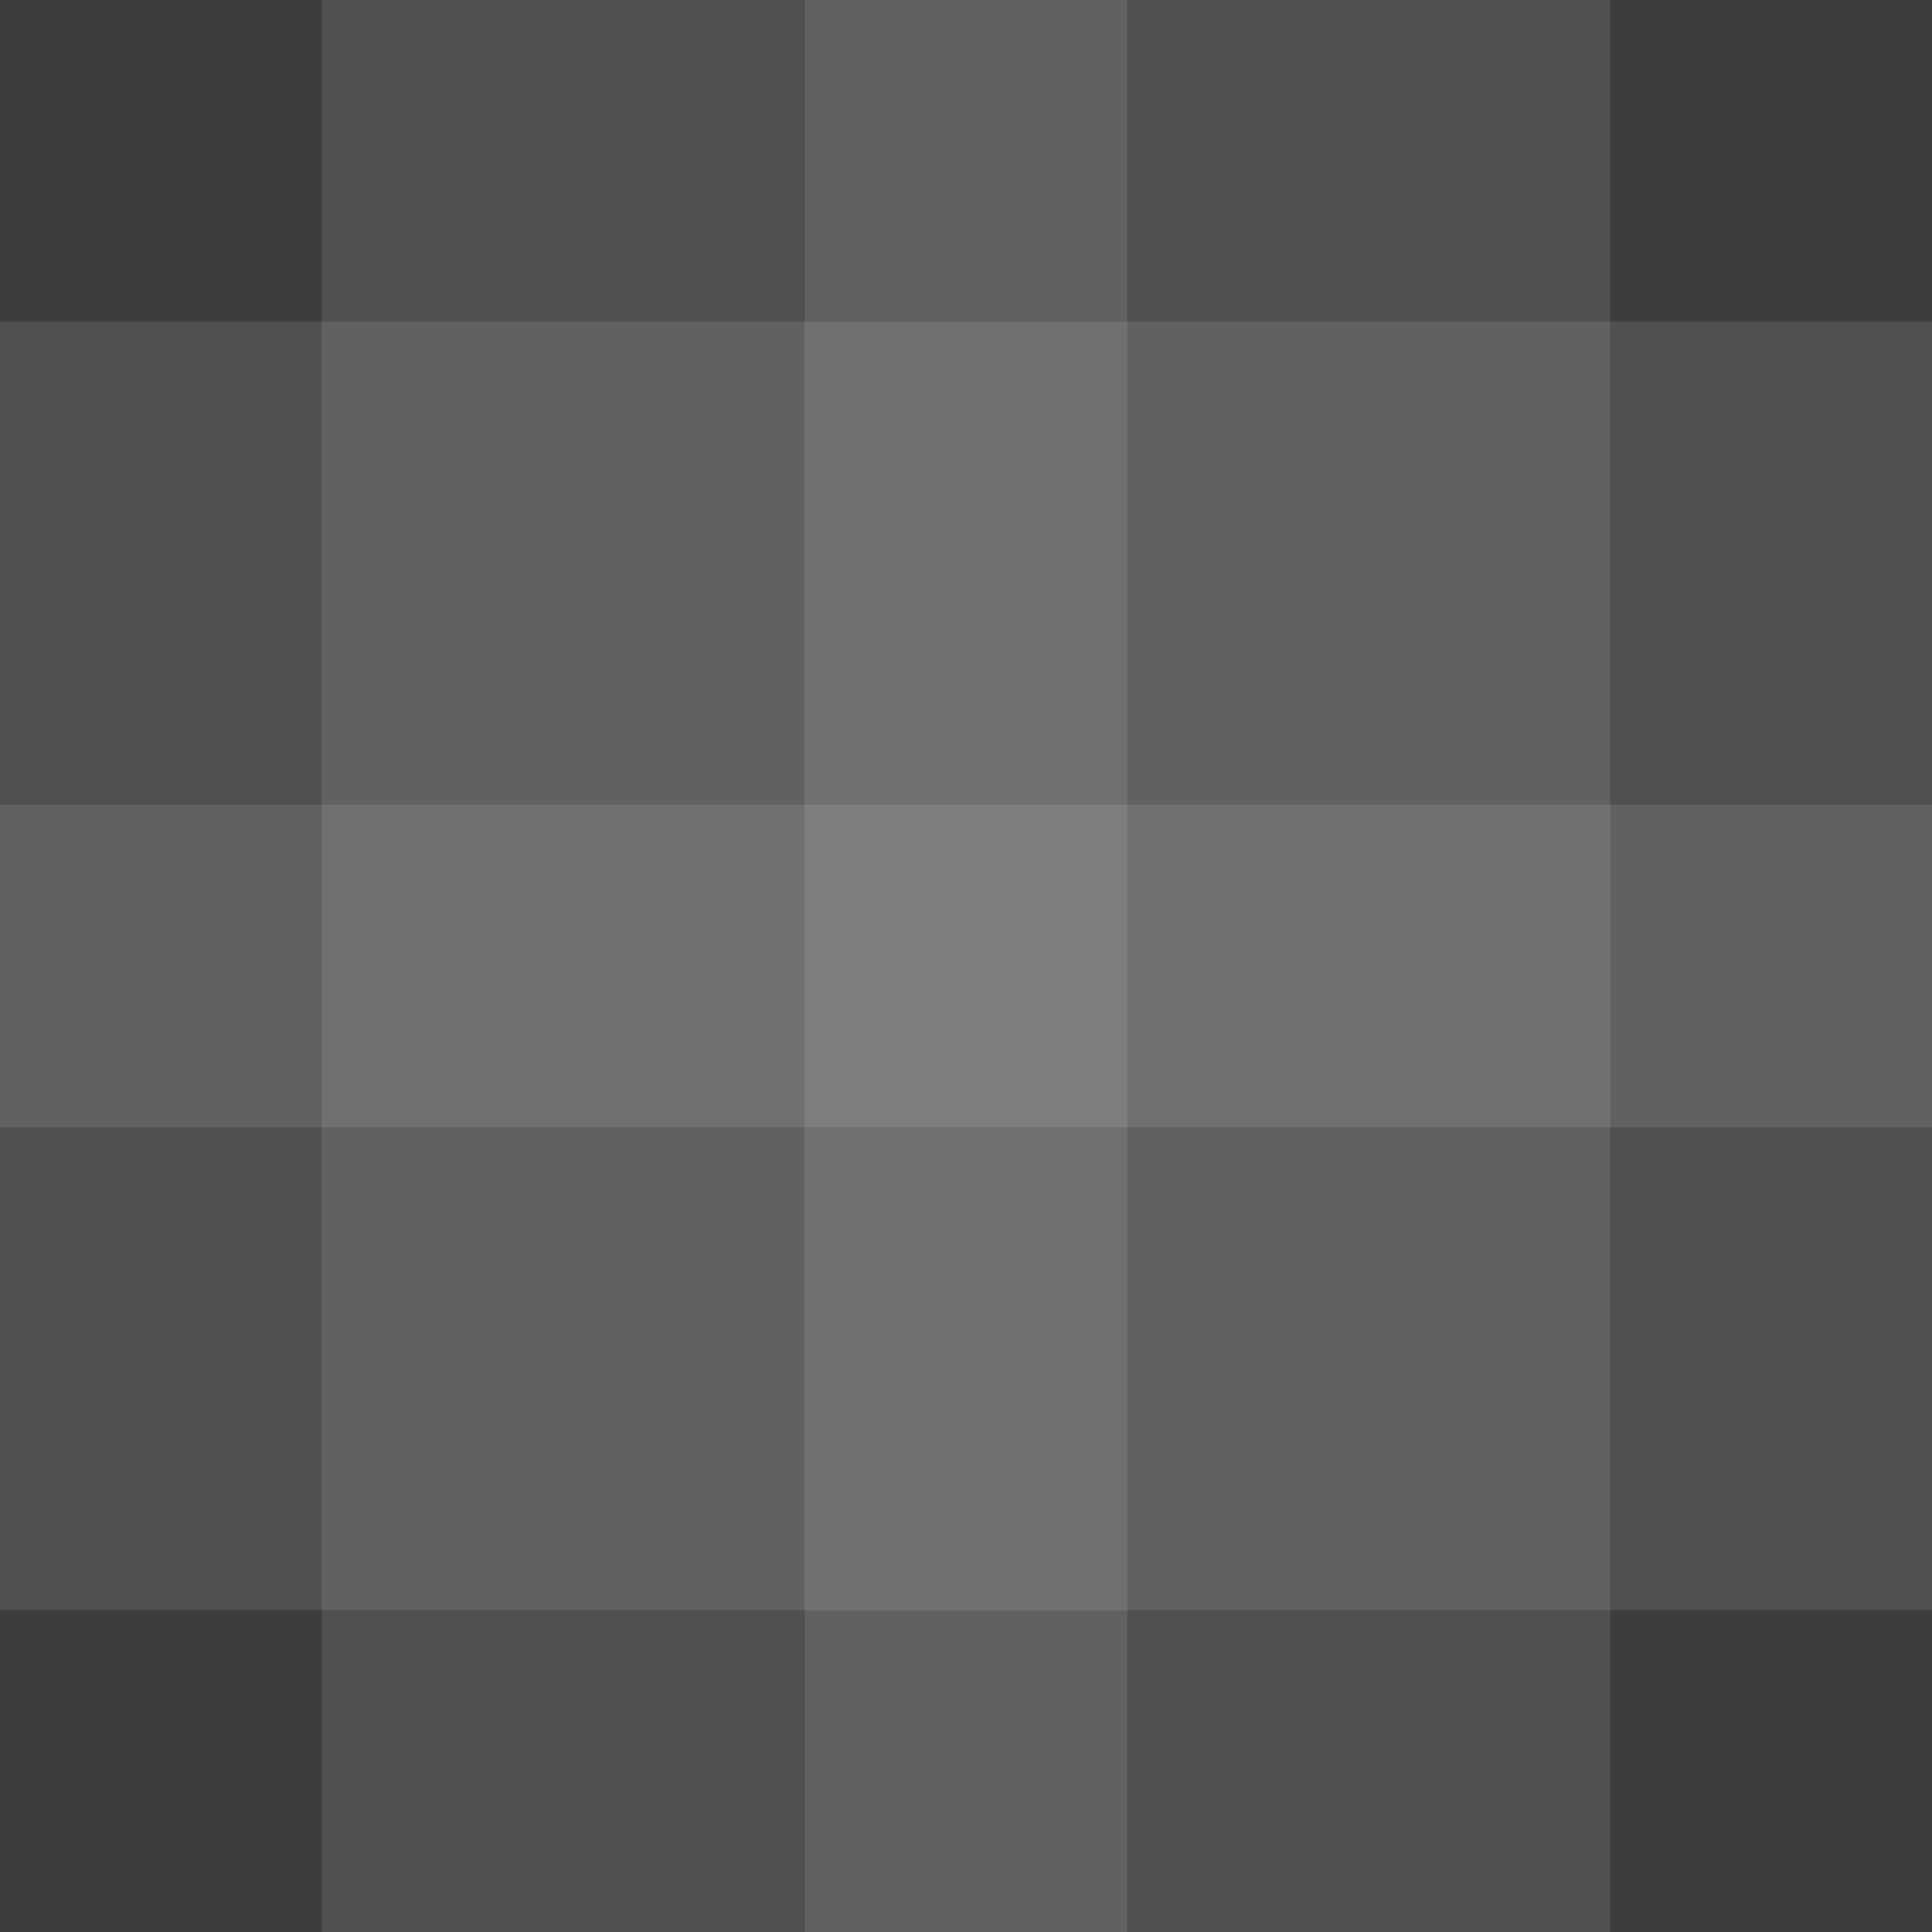
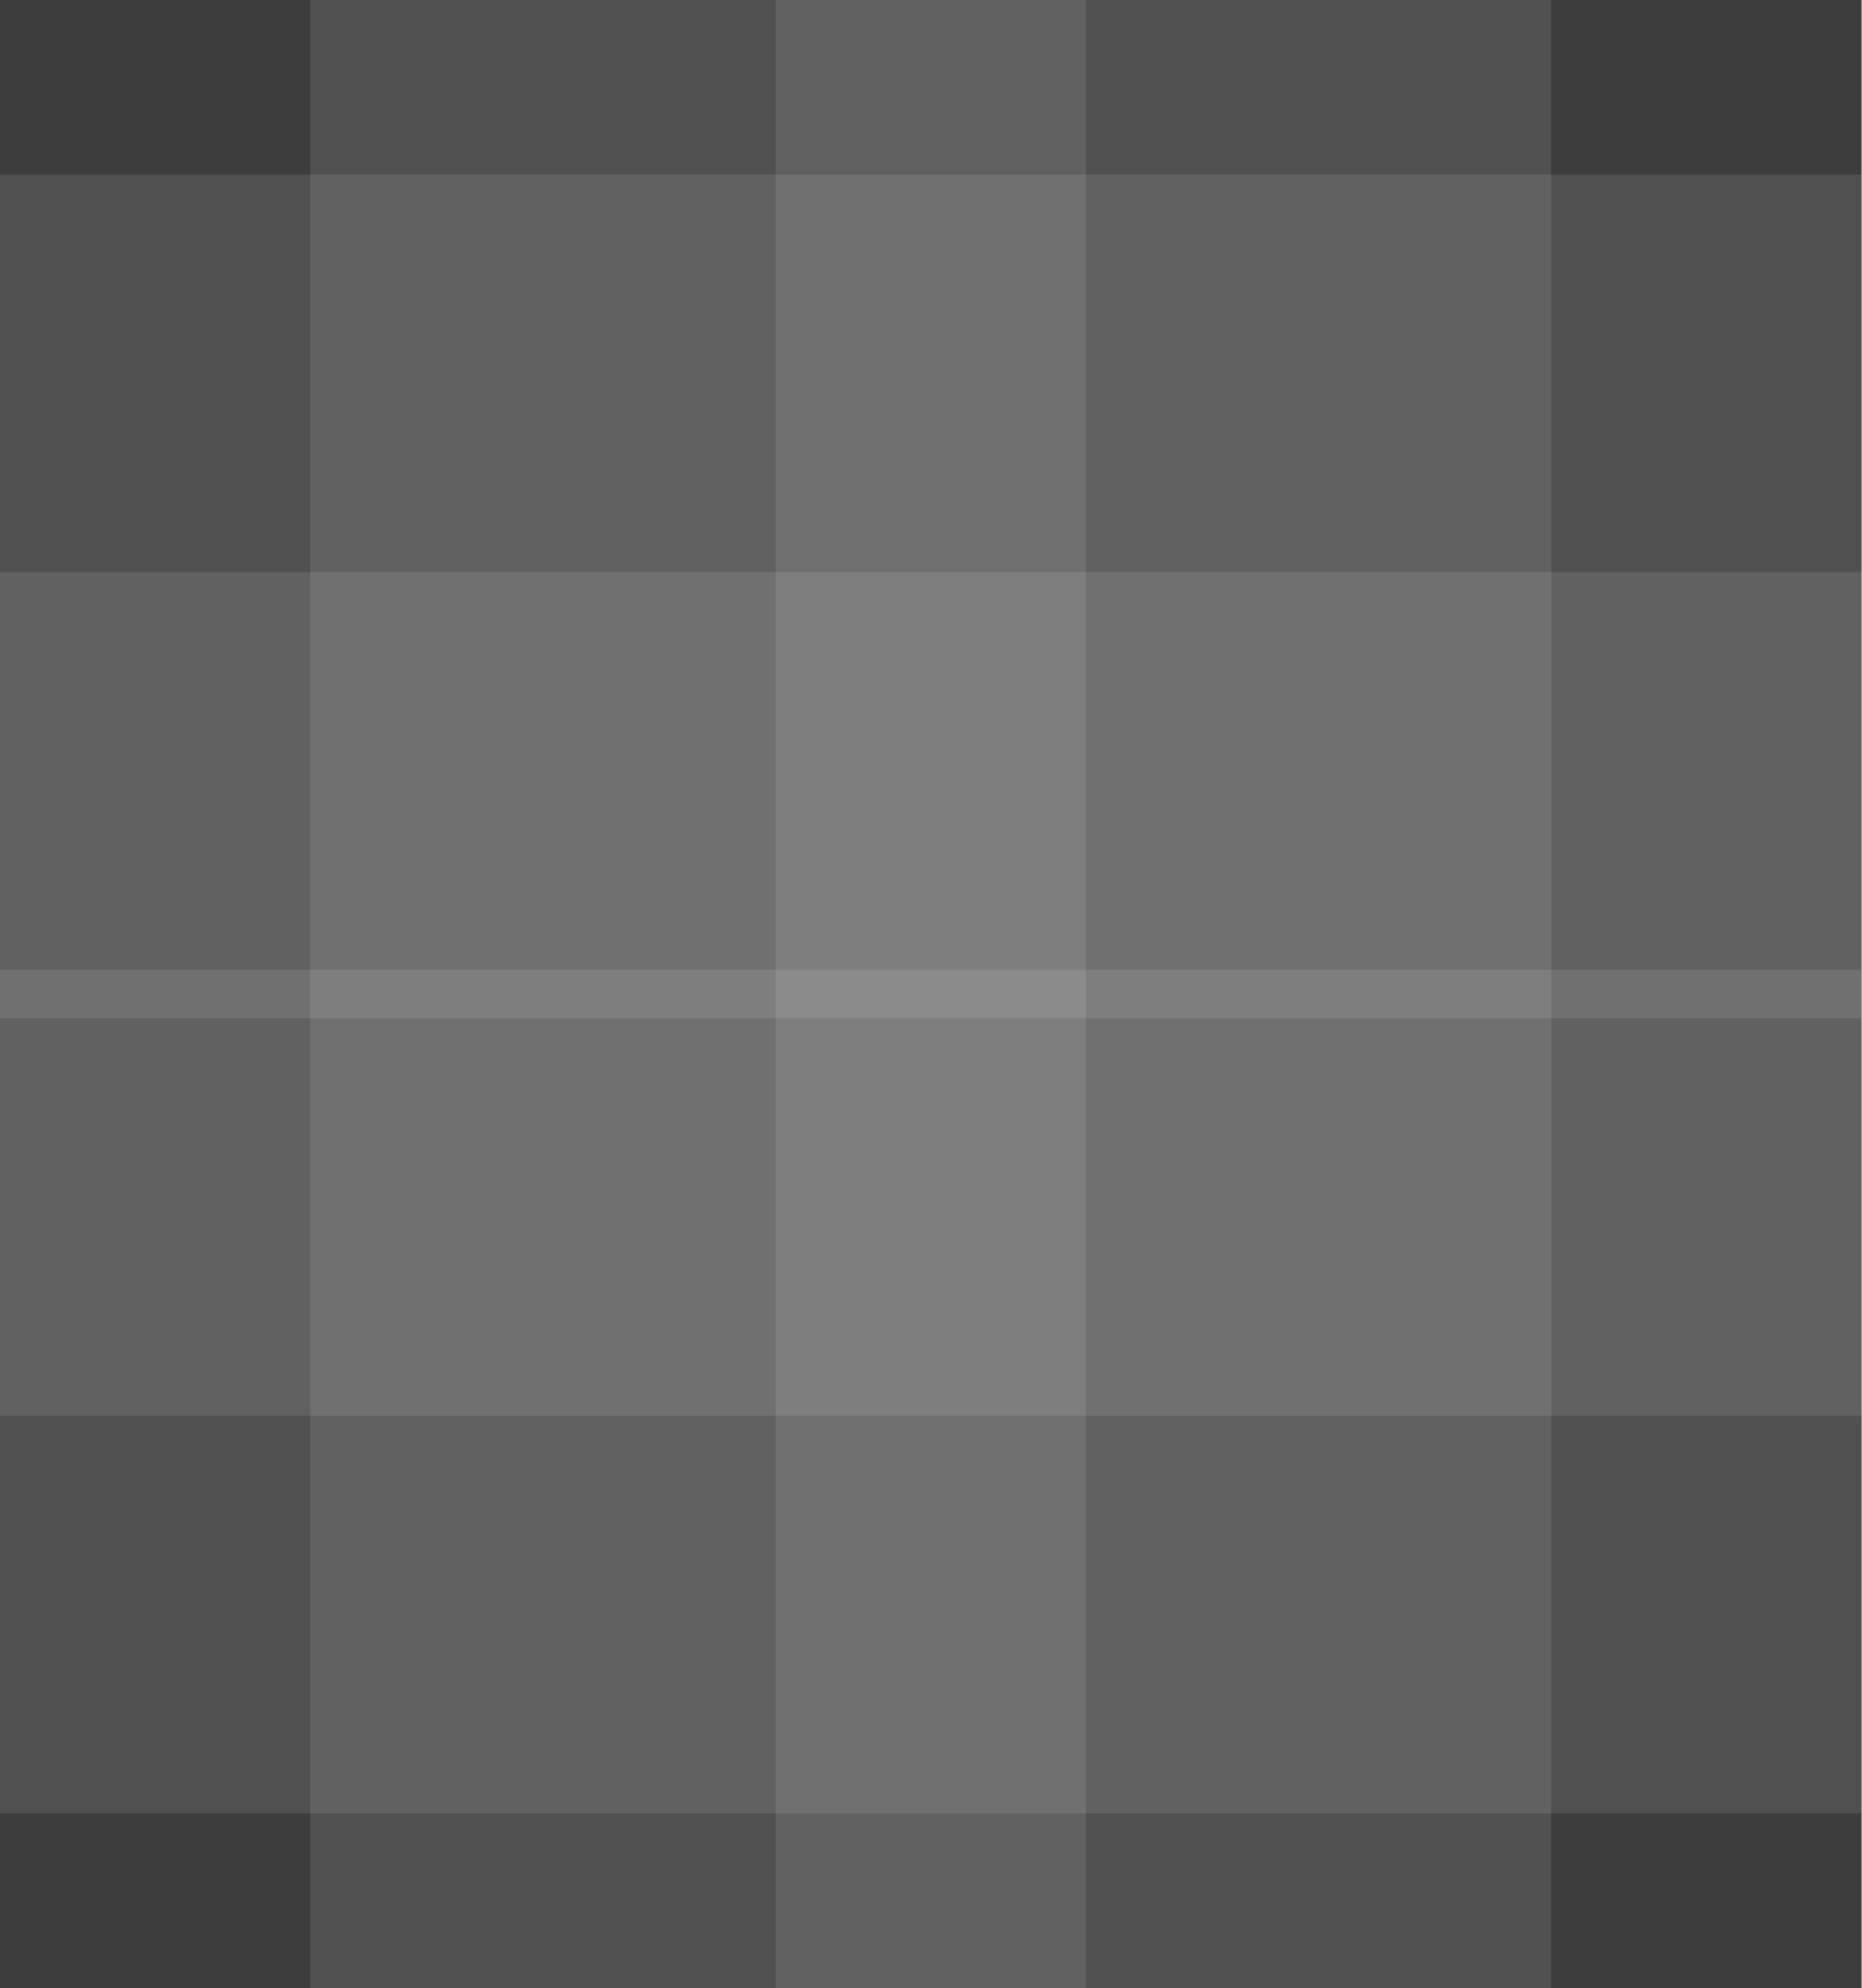
<svg xmlns="http://www.w3.org/2000/svg" width="100%" height="100%" version="1.1" id="svgraph">
  <style type="text/css">
line { 
	stroke: #AAAAAA	stroke-width: 1;
}
line.a {
	stroke: #AAAAAA;
}
#crossX, #crossY {
	stroke: #FFFFFF;
	stroke-width: 1;
}
text {
	font: 11px Lucida Sans Unicode;
}
.tickH {
	text-anchor: middle;
	fill: #569AC7;
}
#pointText {
	font: 11px Lucida Sans Unicode;
	fill: #ffffff;
	text-anchor: end;
}
.back {
	fill: #CCCCCC;
	opacity: 0.3;
	isShadow: true;
}
#crossText {
	font: 11px Lucida Sans Unicode;
	fill: #ffffff;
}
#crossTime {
	font: 11px Lucida Sans Unicode;
	fill: #ffffff;
}
#pointTextBack {
	fill: #ffffff;
}
#pointText {
	fill: #FFFFFF;
}
</style>
  <rect x="0" y="0" width="100%" height="100%" fill="#111" id="background" />
  <g>
-     <line stroke-width="1" stroke-opacity="0.1" stroke="rgb(255,255,255)" x1="0" y1="25%" x2="100%" y2="25%" />
-     <line stroke-width="1" stroke-opacity="0.1" stroke="rgb(255,255,255)" x1="0" y1="50%" x2="100%" y2="50%" />
-     <line stroke-width="1" stroke-opacity="0.1" stroke="rgb(255,255,255)" x1="0" y1="75%" x2="100%" y2="75%" />
+     <line stroke-width="1" stroke-opacity="0.1" stroke="rgb(255,255,255)" x1="0" y1="20%" x2="100%" y2="20%" />
+     <line stroke-width="1" stroke-opacity="0.1" stroke="rgb(255,255,255)" x1="0" y1="40%" x2="100%" y2="40%" />
+     <line stroke-width="1" stroke-opacity="0.1" stroke="rgb(255,255,255)" x1="0" y1="60%" x2="100%" y2="60%" />
+     <line stroke-width="1" stroke-opacity="0.1" stroke="rgb(255,255,255)" x1="0" y1="80%" x2="100%" y2="80%" />
    <line stroke-width="1" stroke-opacity="0.1" stroke="rgb(255,255,255)" x1="25%" y1="0%" x2="25%" y2="100%" />
    <line stroke-width="1" stroke-opacity="0.1" stroke="rgb(255,255,255)" x1="50%" y1="0%" x2="50%" y2="100%" />
    <line stroke-width="1" stroke-opacity="0.1" stroke="rgb(255,255,255)" x1="75%" y1="0%" x2="75%" y2="100%" />
-     <text font-family="Verdana" fill="#FF9000" font-size="11" x="10" y="79%" id="xpst0" />
-     <text font-family="Verdana" fill="#FFFFFF" font-size="11" x="45" y="79%" id="xpstslash0" />
-     <text font-family="Verdana" fill="#33CCFF" font-size="11" x="55" y="79%" id="xpstfan0" />
-     <text font-family="Verdana" fill="#FF9000" font-size="11" x="10" y="54%" id="xpst1" />
-     <text font-family="Verdana" fill="#FFFFFF" font-size="11" x="45" y="54%" id="xpstslash1" />
-     <text font-family="Verdana" fill="#33CCFF" font-size="11" x="55" y="54%" id="xpstfan1" />
-     <text font-family="Verdana" fill="#FF9000" font-size="11" x="10" y="29%" id="xpst2" />
-     <text font-family="Verdana" fill="#FFFFFF" font-size="11" x="45" y="29%" id="xpstslash2" />
-     <text font-family="Verdana" fill="#33CCFF" font-size="11" x="55" y="29%" id="xpstfan2" />
-     <text font-family="Verdana" fill="#FFFFFF" font-size="11" x="74%" y="98%" id="xpst3" />
-     <text font-family="Verdana" fill="#FFFFFF" font-size="11" x="48%" y="98%" id="xpst4" />
-     <text font-family="Verdana" fill="#FFFFFF" font-size="11" x="23%" y="98%" id="xpst5" />
+     <text font-family="Verdana" fill="#FF9000" font-size="11" x="10" y="84%" id="xpst0" />
+     <text font-family="Verdana" fill="#FF9000" font-size="11" x="10" y="64%" id="xpst1" />
+     <text font-family="Verdana" fill="#FF9000" font-size="11" x="10" y="44%" id="xpst2" />
+     <text font-family="Verdana" fill="#FF9000" font-size="11" x="10" y="24%" id="xpst3" />
+     <text font-family="Verdana" fill="#FFFFFF" font-size="11" x="74%" y="98%" id="xpst4" />
+     <text font-family="Verdana" fill="#FFFFFF" font-size="11" x="48%" y="98%" id="xpst5" />
+     <text font-family="Verdana" fill="#FFFFFF" font-size="11" x="23%" y="98%" id="xpst6" />
  </g>
  <polyline id="polyCoreTmp_2" style="stroke-width:1" stroke-opacity="0.9" points="" />
  <polyline id="polyCoreTmp_5" style="stroke-width:1" stroke-opacity="0.9" points="" />
-   <polyline id="polyRx" style="stroke-width:1" stroke-opacity="0.9" points="" />
+   <polyline id="polyCoreTmp_cpu" style="stroke-width:1" stroke-opacity="0.9" points="" />
</svg>
